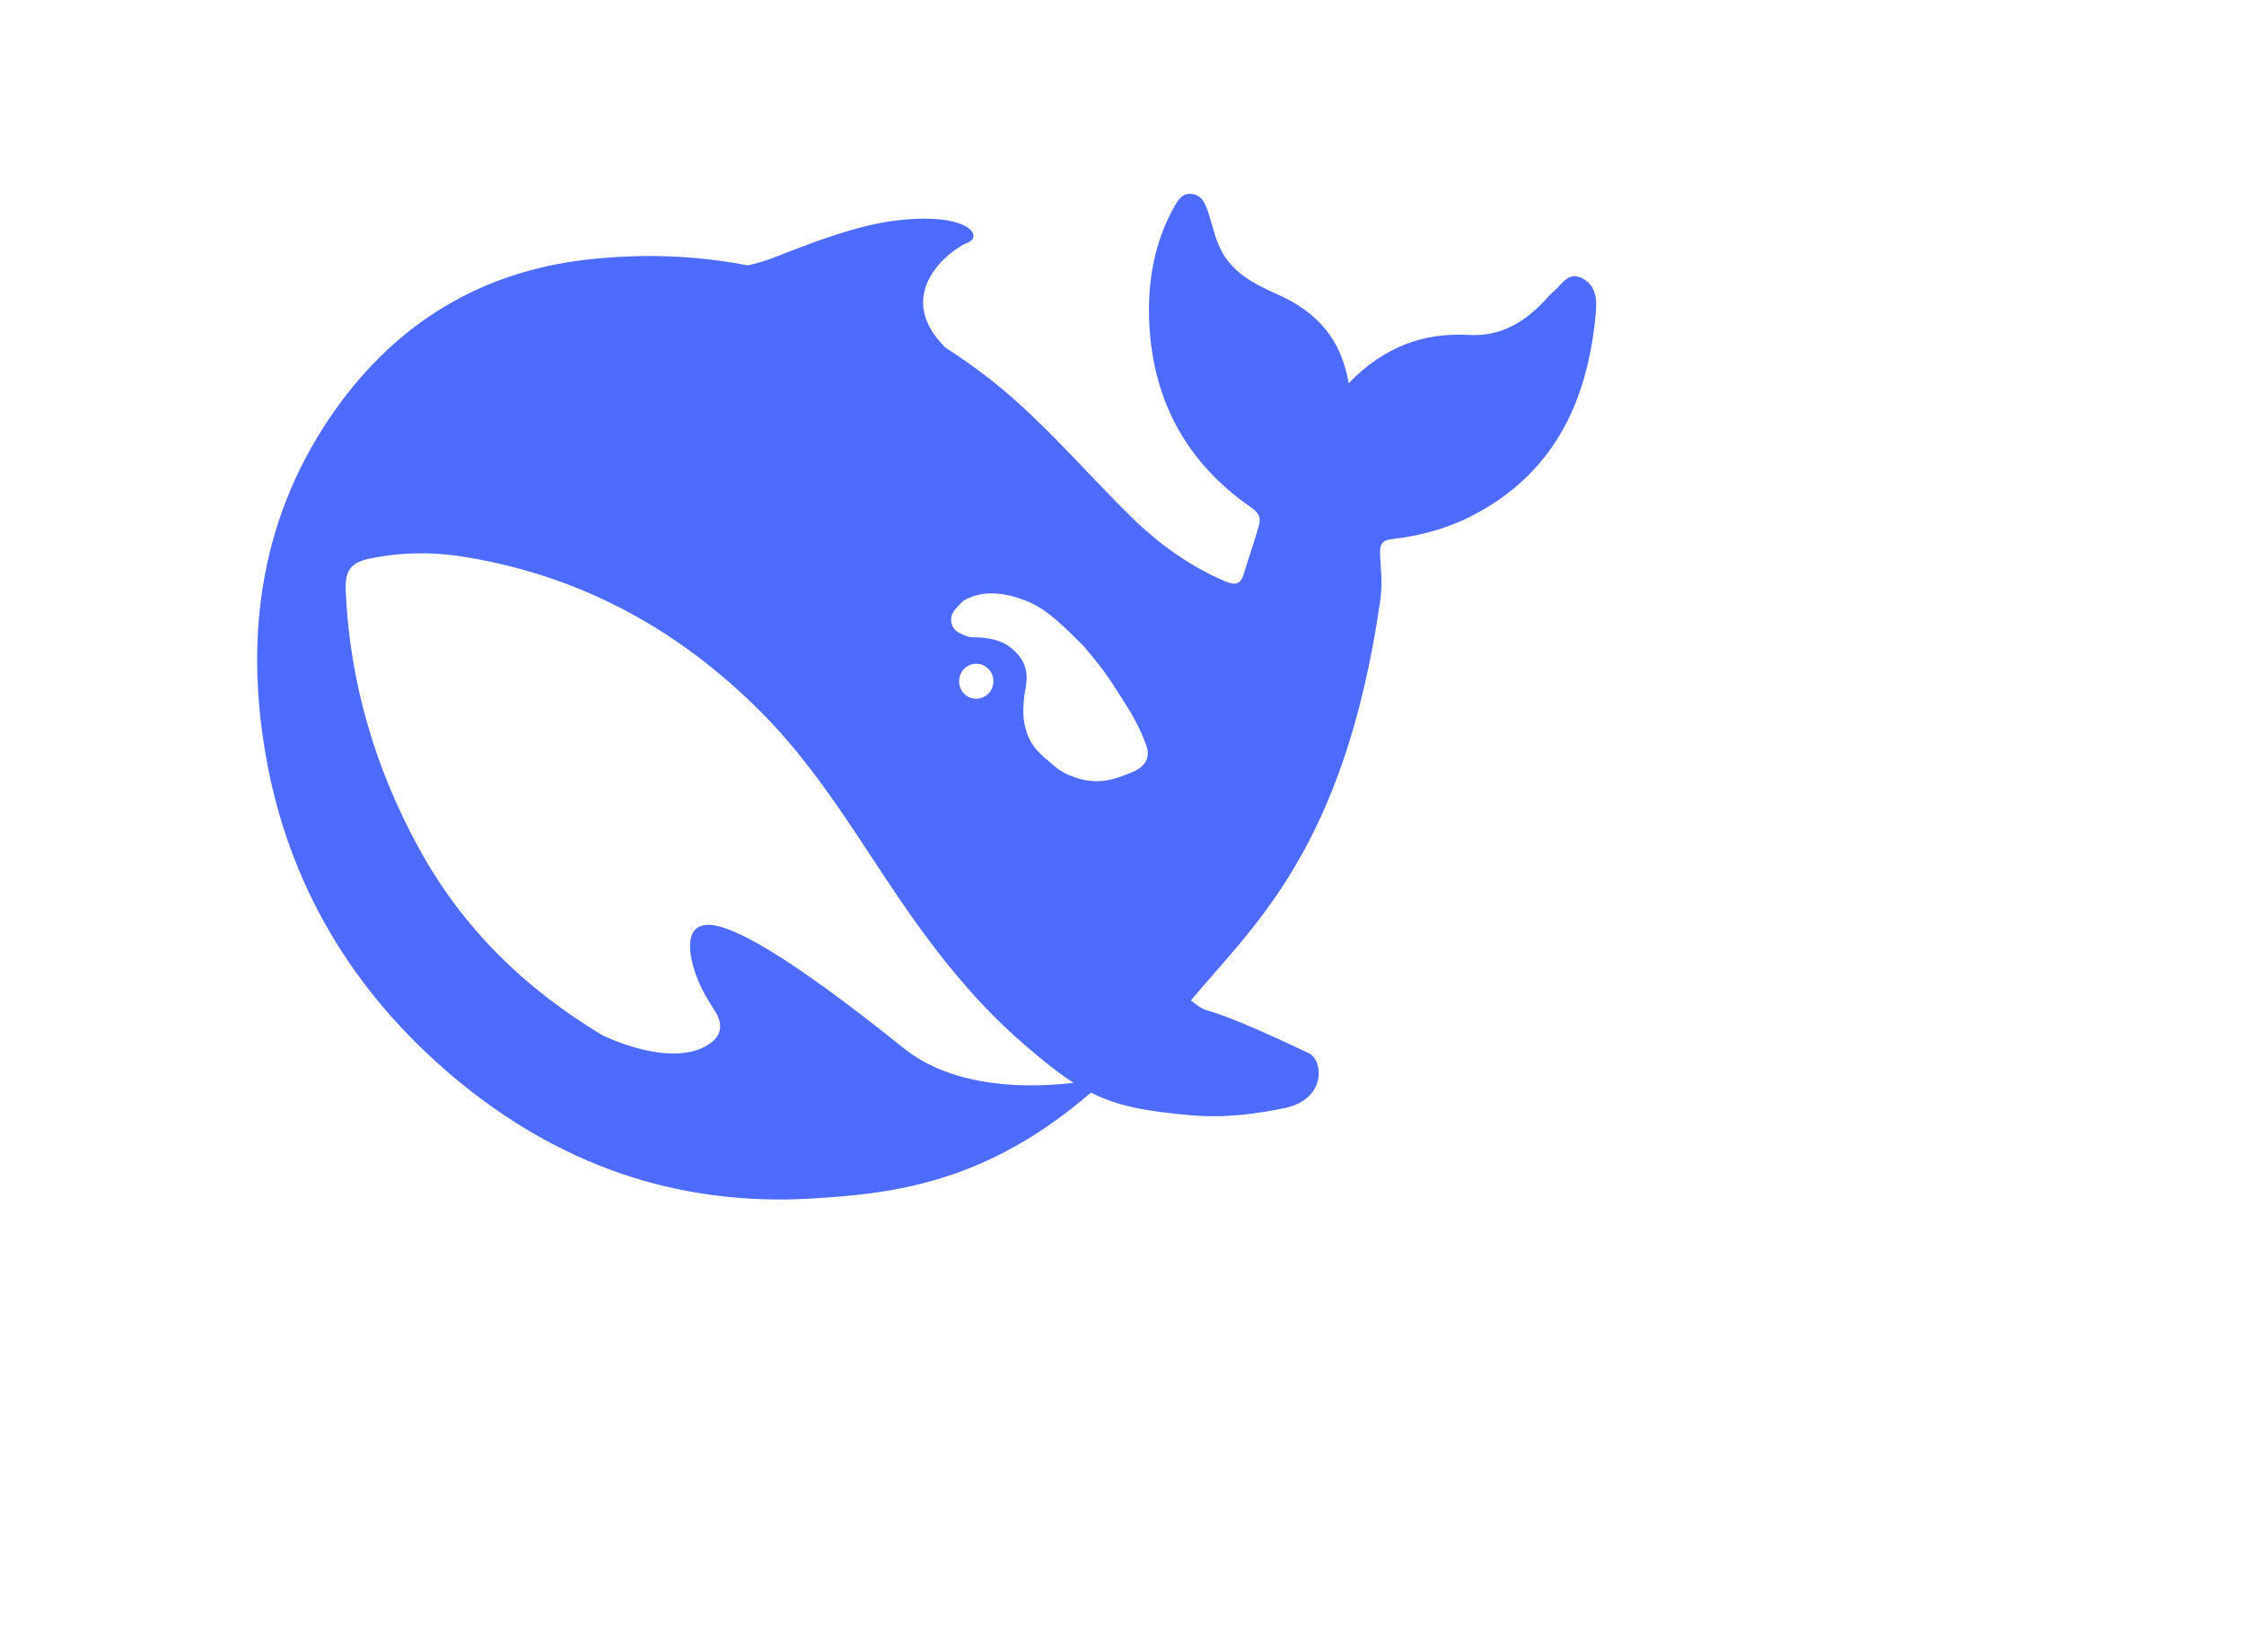
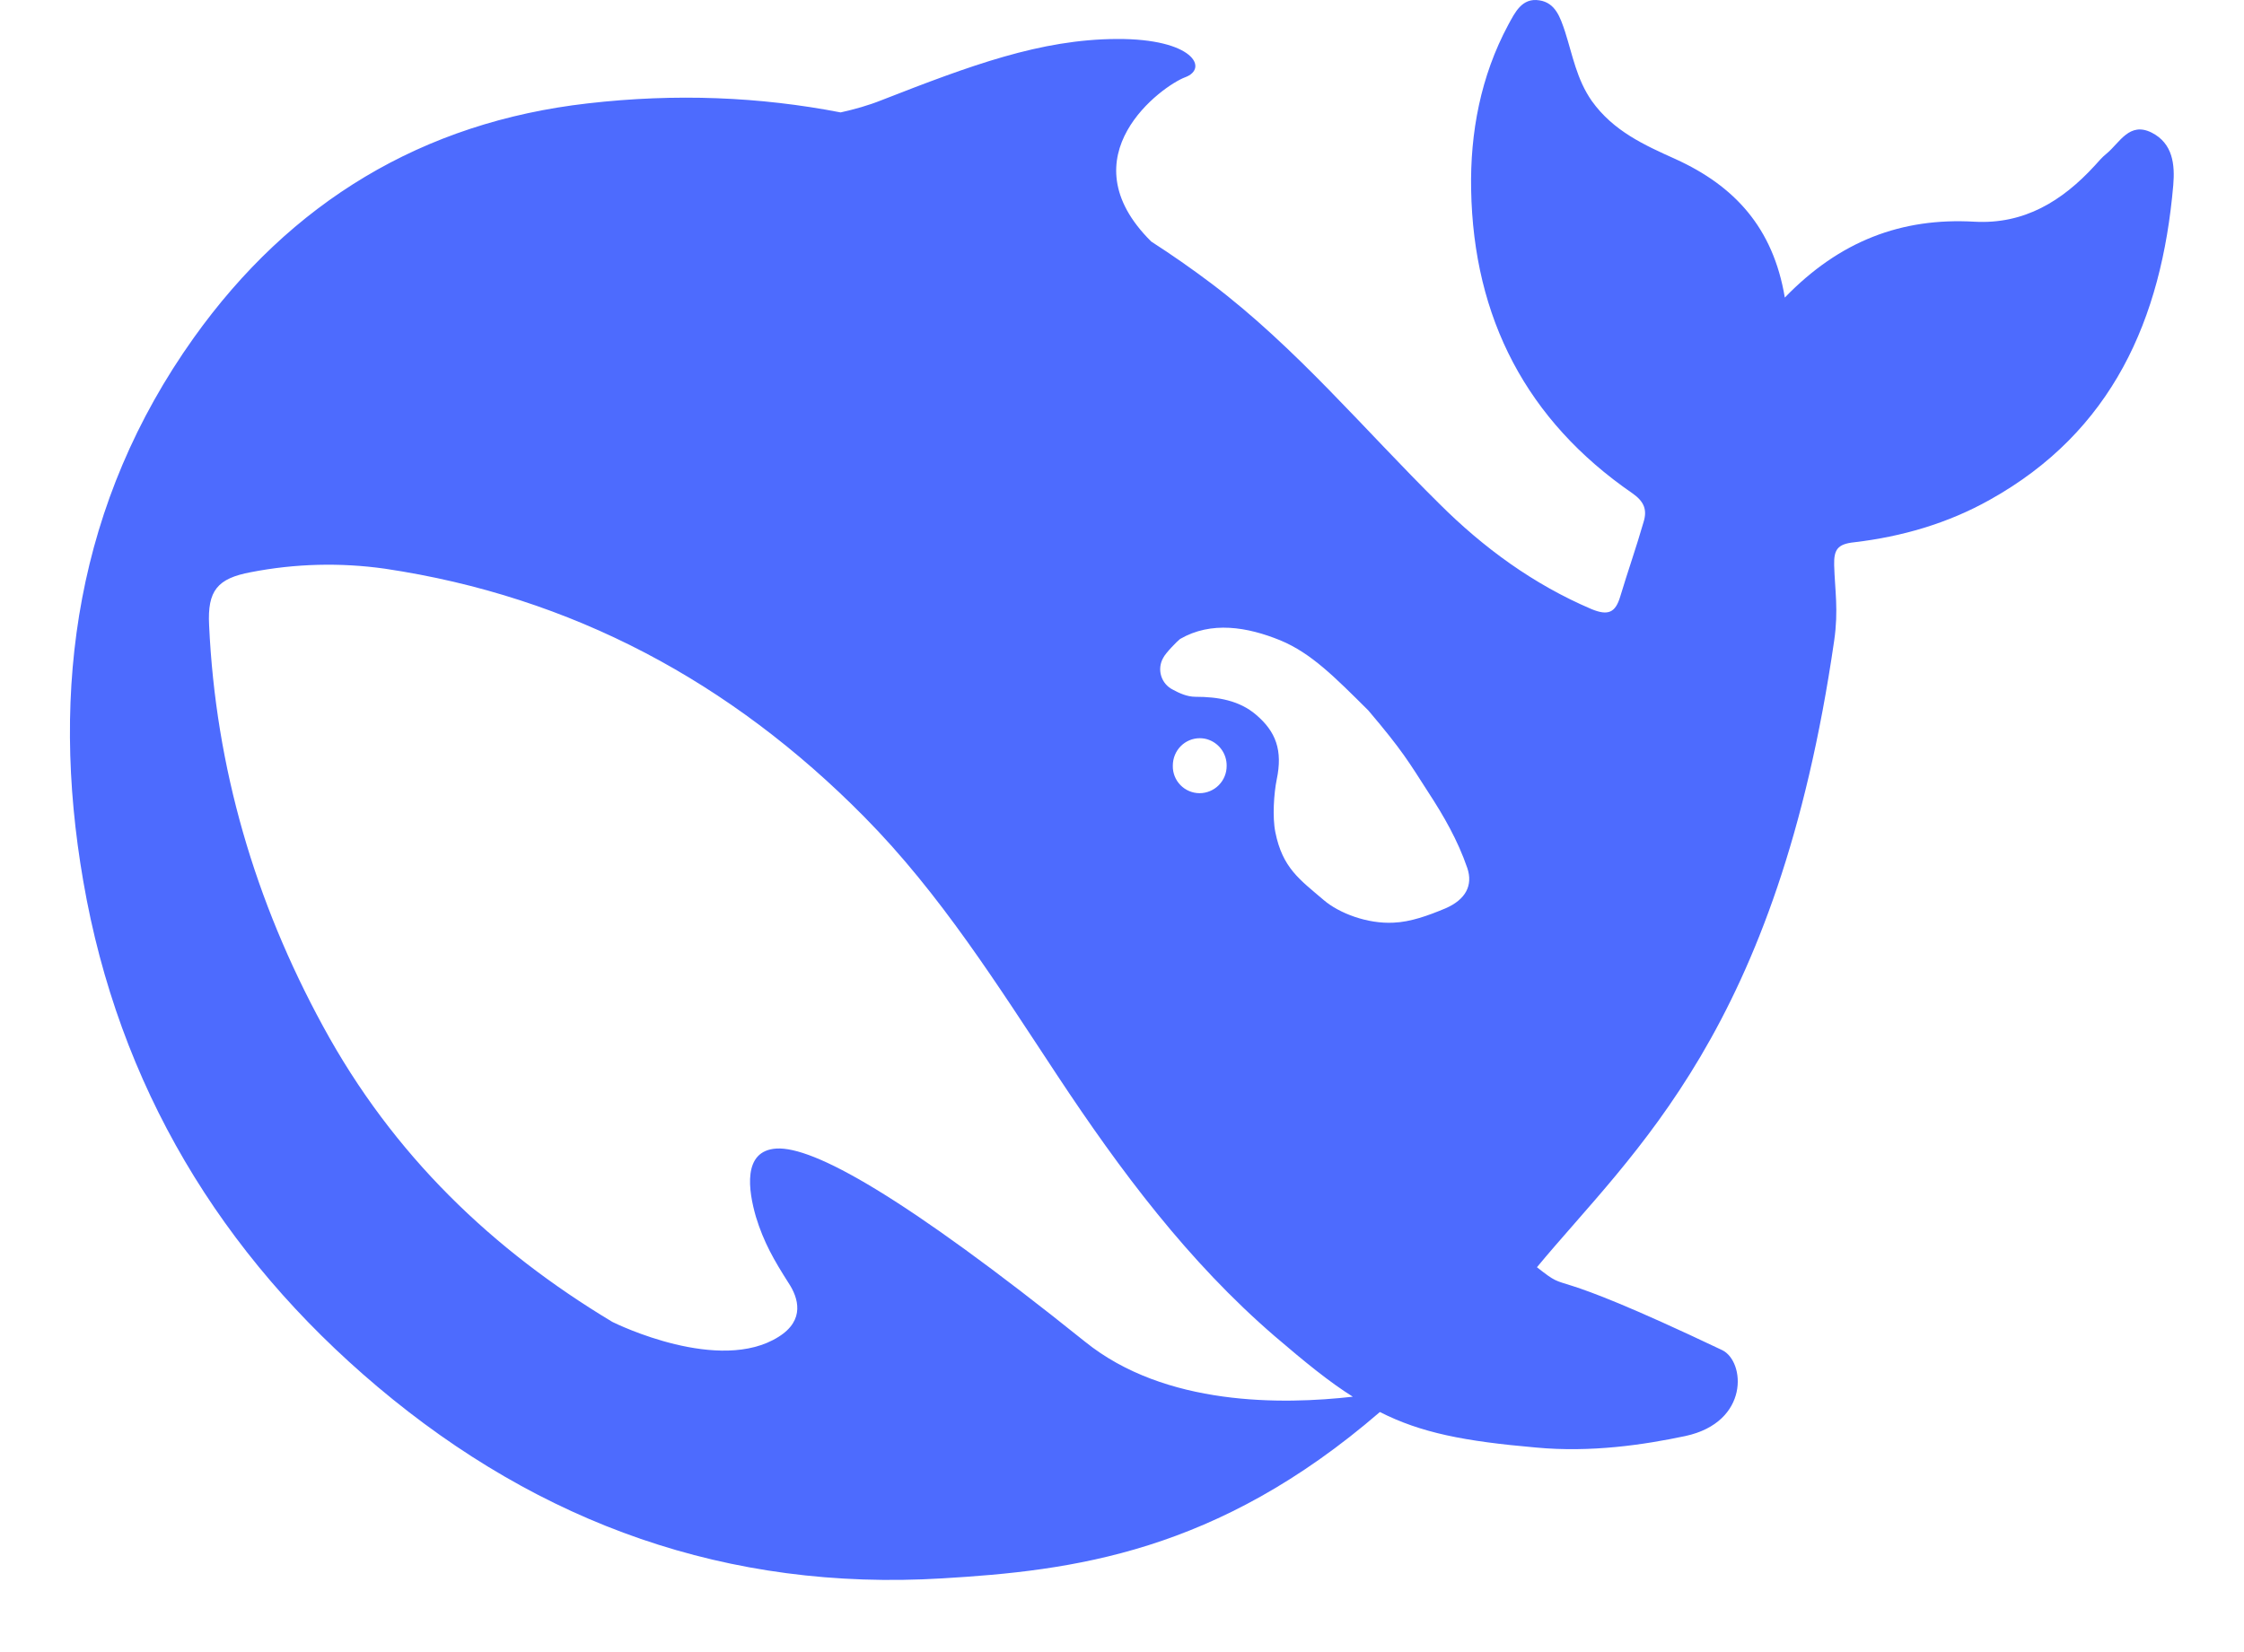
- <svg xmlns="http://www.w3.org/2000/svg" t="1754991765827" class="icon" viewBox="0 0 1391 1024" version="1.1" p-id="20048" width="271.68" height="200">
-   <path d="M980.736 172.527c-8.79-4.396-12.585 3.983-17.72 8.241-1.75 1.374-3.244 3.16-4.738 4.808-12.844 14.01-27.85 23.214-47.476 22.115-28.674-1.648-53.159 7.555-74.794 29.945-4.601-27.61-19.883-44.093-43.148-54.67-12.191-5.494-24.485-10.989-33.019-22.94-5.94-8.516-7.555-17.994-10.542-27.334-1.889-5.632-3.778-11.401-10.13-12.363-6.92-1.099-9.616 4.808-12.329 9.753-10.817 20.192-15.024 42.445-14.595 64.972 0.928 50.687 21.91 91.071 63.565 119.78 4.739 3.296 5.958 6.593 4.464 11.4-2.833 9.89-6.233 19.506-9.203 29.396-1.89 6.319-4.722 7.692-11.367 4.945-22.854-9.753-42.6-24.176-60.062-41.62-29.618-29.259-56.404-61.539-89.8-86.813a394.916 394.916 0 0 0-23.815-16.621c-34.083-33.791 4.464-61.538 13.393-64.835 9.323-3.434 3.245-15.247-26.923-15.11s-57.761 10.44-92.926 24.176c-5.15 2.06-10.56 3.571-16.088 4.808-31.937-6.182-65.075-7.555-99.708-3.572-65.195 7.418-117.273 38.874-155.562 92.582-45.982 64.56-56.817 137.912-43.544 214.422 13.908 80.632 54.24 147.39 116.191 199.587 64.251 54.12 138.238 80.632 222.647 75.55 51.27-3.023 108.344-10.028 172.732-65.66 16.243 8.242 33.293 11.539 61.556 14.011 21.789 2.06 42.754-1.099 58.98-4.533 25.429-5.494 23.66-29.533 14.474-33.928-74.536-35.44-58.173-21.017-73.042-32.692 37.877-45.742 94.951-93.27 117.273-247.252 1.768-12.225 0.274-19.917 0-29.807-0.138-6.044 1.201-8.38 7.984-9.066 18.664-2.198 36.796-7.418 53.434-16.758 48.282-26.923 67.77-71.154 72.372-124.176 0.687-8.104-0.137-16.483-8.534-20.741M559.911 649.722c-72.218-57.967-107.263-77.06-121.737-76.236-13.53 0.824-11.092 16.621-8.122 26.923 3.108 10.165 7.177 17.17 12.86 26.099 3.916 5.907 6.629 14.698-3.931 21.291-23.266 14.698-63.702-4.945-65.59-5.906-47.081-28.297-86.453-65.66-114.183-116.758-26.785-49.176-42.324-101.923-44.9-158.241-0.687-13.599 3.245-18.407 16.484-20.88a159.683 159.683 0 0 1 52.901-1.373c73.73 10.99 136.504 44.643 189.113 97.94 30.031 30.356 52.747 66.62 76.167 102.06 24.88 37.636 51.666 73.488 85.749 102.883 12.036 10.302 21.634 18.132 30.837 23.901-27.73 3.16-74.003 3.846-105.648-21.703m34.632-227.334c0-6.044 4.74-10.852 10.697-10.852q2.026 0.035 3.64 0.687a10.766 10.766 0 0 1 6.903 10.165 10.714 10.714 0 0 1-10.68 10.852 10.594 10.594 0 0 1-10.56-10.852m107.538 56.318c-6.886 2.885-13.788 5.358-20.433 5.632-10.268 0.55-21.497-3.708-27.575-8.928-9.478-8.105-16.244-12.638-19.077-26.786-1.219-6.044-0.55-15.384 0.533-20.741 2.438-11.539-0.275-18.956-8.242-25.687-6.49-5.495-14.75-7.006-23.815-7.006-3.383 0-6.49-1.51-8.791-2.747a9.014 9.014 0 0 1-3.915-12.637c0.944-1.923 5.546-6.594 6.628-7.418 12.31-7.143 26.51-4.807 39.628 0.55 12.174 5.082 21.36 14.423 34.633 27.61 13.53 15.934 15.968 20.33 23.66 32.28 6.096 9.34 11.642 18.956 15.42 29.944 2.317 6.869-0.67 12.5-8.654 15.934" fill="#4D6BFE" p-id="20049" />
+ <svg xmlns="http://www.w3.org/2000/svg" t="1755155962622" class="icon" viewBox="0 0 1391 1024" version="1.1" p-id="10322" width="271.68" height="200">
+   <path d="M1333.744 82.22c-13.81-6.907-19.772 6.258-27.84 12.947-2.749 2.159-5.097 4.965-7.444 7.554-20.179 22.011-43.755 36.471-74.589 34.745-45.049-2.589-83.518 11.87-117.508 47.046-7.229-43.378-31.238-69.274-67.789-85.891-19.153-8.632-38.468-17.265-51.876-36.041-9.332-13.379-11.87-28.27-16.562-42.944-2.968-8.848-5.936-17.912-15.915-19.423-10.872-1.727-15.108 7.554-19.37 15.323-16.994 31.723-23.604 66.685-22.93 102.077 1.458 79.634 34.423 143.081 99.866 188.185 7.445 5.178 9.361 10.358 7.013 17.91-4.451 15.538-9.793 30.646-14.459 46.184-2.969 9.928-7.419 12.085-17.859 7.769-35.906-15.323-66.928-37.983-94.363-65.389-46.533-45.969-88.616-96.683-141.084-136.391a620.449 620.449 0 0 0-37.416-26.113c-53.547-53.089 7.013-96.682 21.042-101.862 14.647-5.395 5.098-23.954-42.298-23.739s-90.748 16.402-145.995 37.983c-8.091 3.236-16.591 5.61-25.276 7.554-50.176-9.712-102.239-11.87-156.65-5.612-102.427 11.654-184.246 61.075-244.402 145.455-72.242 101.43-89.265 216.672-68.412 336.876 21.851 126.68 85.216 231.563 182.547 313.569 100.944 85.027 217.184 126.68 349.798 118.696 80.55-4.749 170.218-15.755 271.378-103.158 25.519 12.949 52.306 18.129 96.71 22.013 34.232 3.236 67.17-1.727 92.663-7.122 39.951-8.632 37.172-46.399 22.74-53.304-117.103-55.679-91.395-33.02-114.756-51.362 59.508-71.865 149.177-146.536 184.246-388.455 2.778-19.207 0.43-31.291 0-46.829-0.217-9.496 1.887-13.166 12.544-14.244 29.323-3.453 57.81-11.654 83.95-26.328 75.855-42.298 106.473-111.789 113.703-195.092 1.079-12.732-0.215-25.896-13.408-32.586M672.59 831.937c-113.461-91.071-168.52-121.068-191.26-119.774-21.257 1.295-17.427 26.113-12.76 42.298 4.883 15.97 11.276 26.976 20.204 41.004 6.152 9.28 10.415 23.092-6.176 33.45-36.553 23.092-100.082-7.769-103.048-9.279-73.968-44.457-135.825-103.158-179.392-183.437-42.082-77.26-66.495-160.13-70.542-248.611-1.079-21.365 5.098-28.919 25.898-32.804a250.876 250.876 0 0 1 83.112-2.157c115.836 17.266 214.46 70.138 297.114 153.873 47.181 47.692 82.87 104.666 119.665 160.345 39.089 59.13 81.172 115.456 134.719 161.638 18.91 16.185 33.989 28.487 48.448 37.551-43.566 4.965-116.265 6.042-165.983-34.097m54.41-357.162c0-9.496 7.447-17.049 16.806-17.049q3.183 0.055 5.719 1.079a16.914 16.914 0 0 1 10.845 15.97 16.833 16.833 0 0 1-16.779 17.049 16.644 16.644 0 0 1-16.591-17.049m168.952 88.481c-10.819 4.533-21.662 8.418-32.102 8.848-16.132 0.864-33.774-5.826-43.323-14.027-14.891-12.734-25.521-19.855-29.972-42.083-1.915-9.496-0.864-24.17 0.837-32.586 3.83-18.129-0.432-29.782-12.949-40.357-10.196-8.633-23.174-11.007-37.416-11.007-5.315 0-10.196-2.372-13.811-4.316a14.162 14.162 0 0 1-6.151-19.854c1.483-3.021 8.713-10.36 10.413-11.654 19.34-11.222 41.65-7.552 62.259 0.864 19.126 7.984 33.558 22.66 54.412 43.378 21.257 25.034 25.087 31.94 37.172 50.715 9.577 14.674 18.291 29.782 24.226 47.045 3.64 10.792-1.053 19.639-13.596 25.034" fill="#4D6BFE" p-id="10323" />
</svg>
